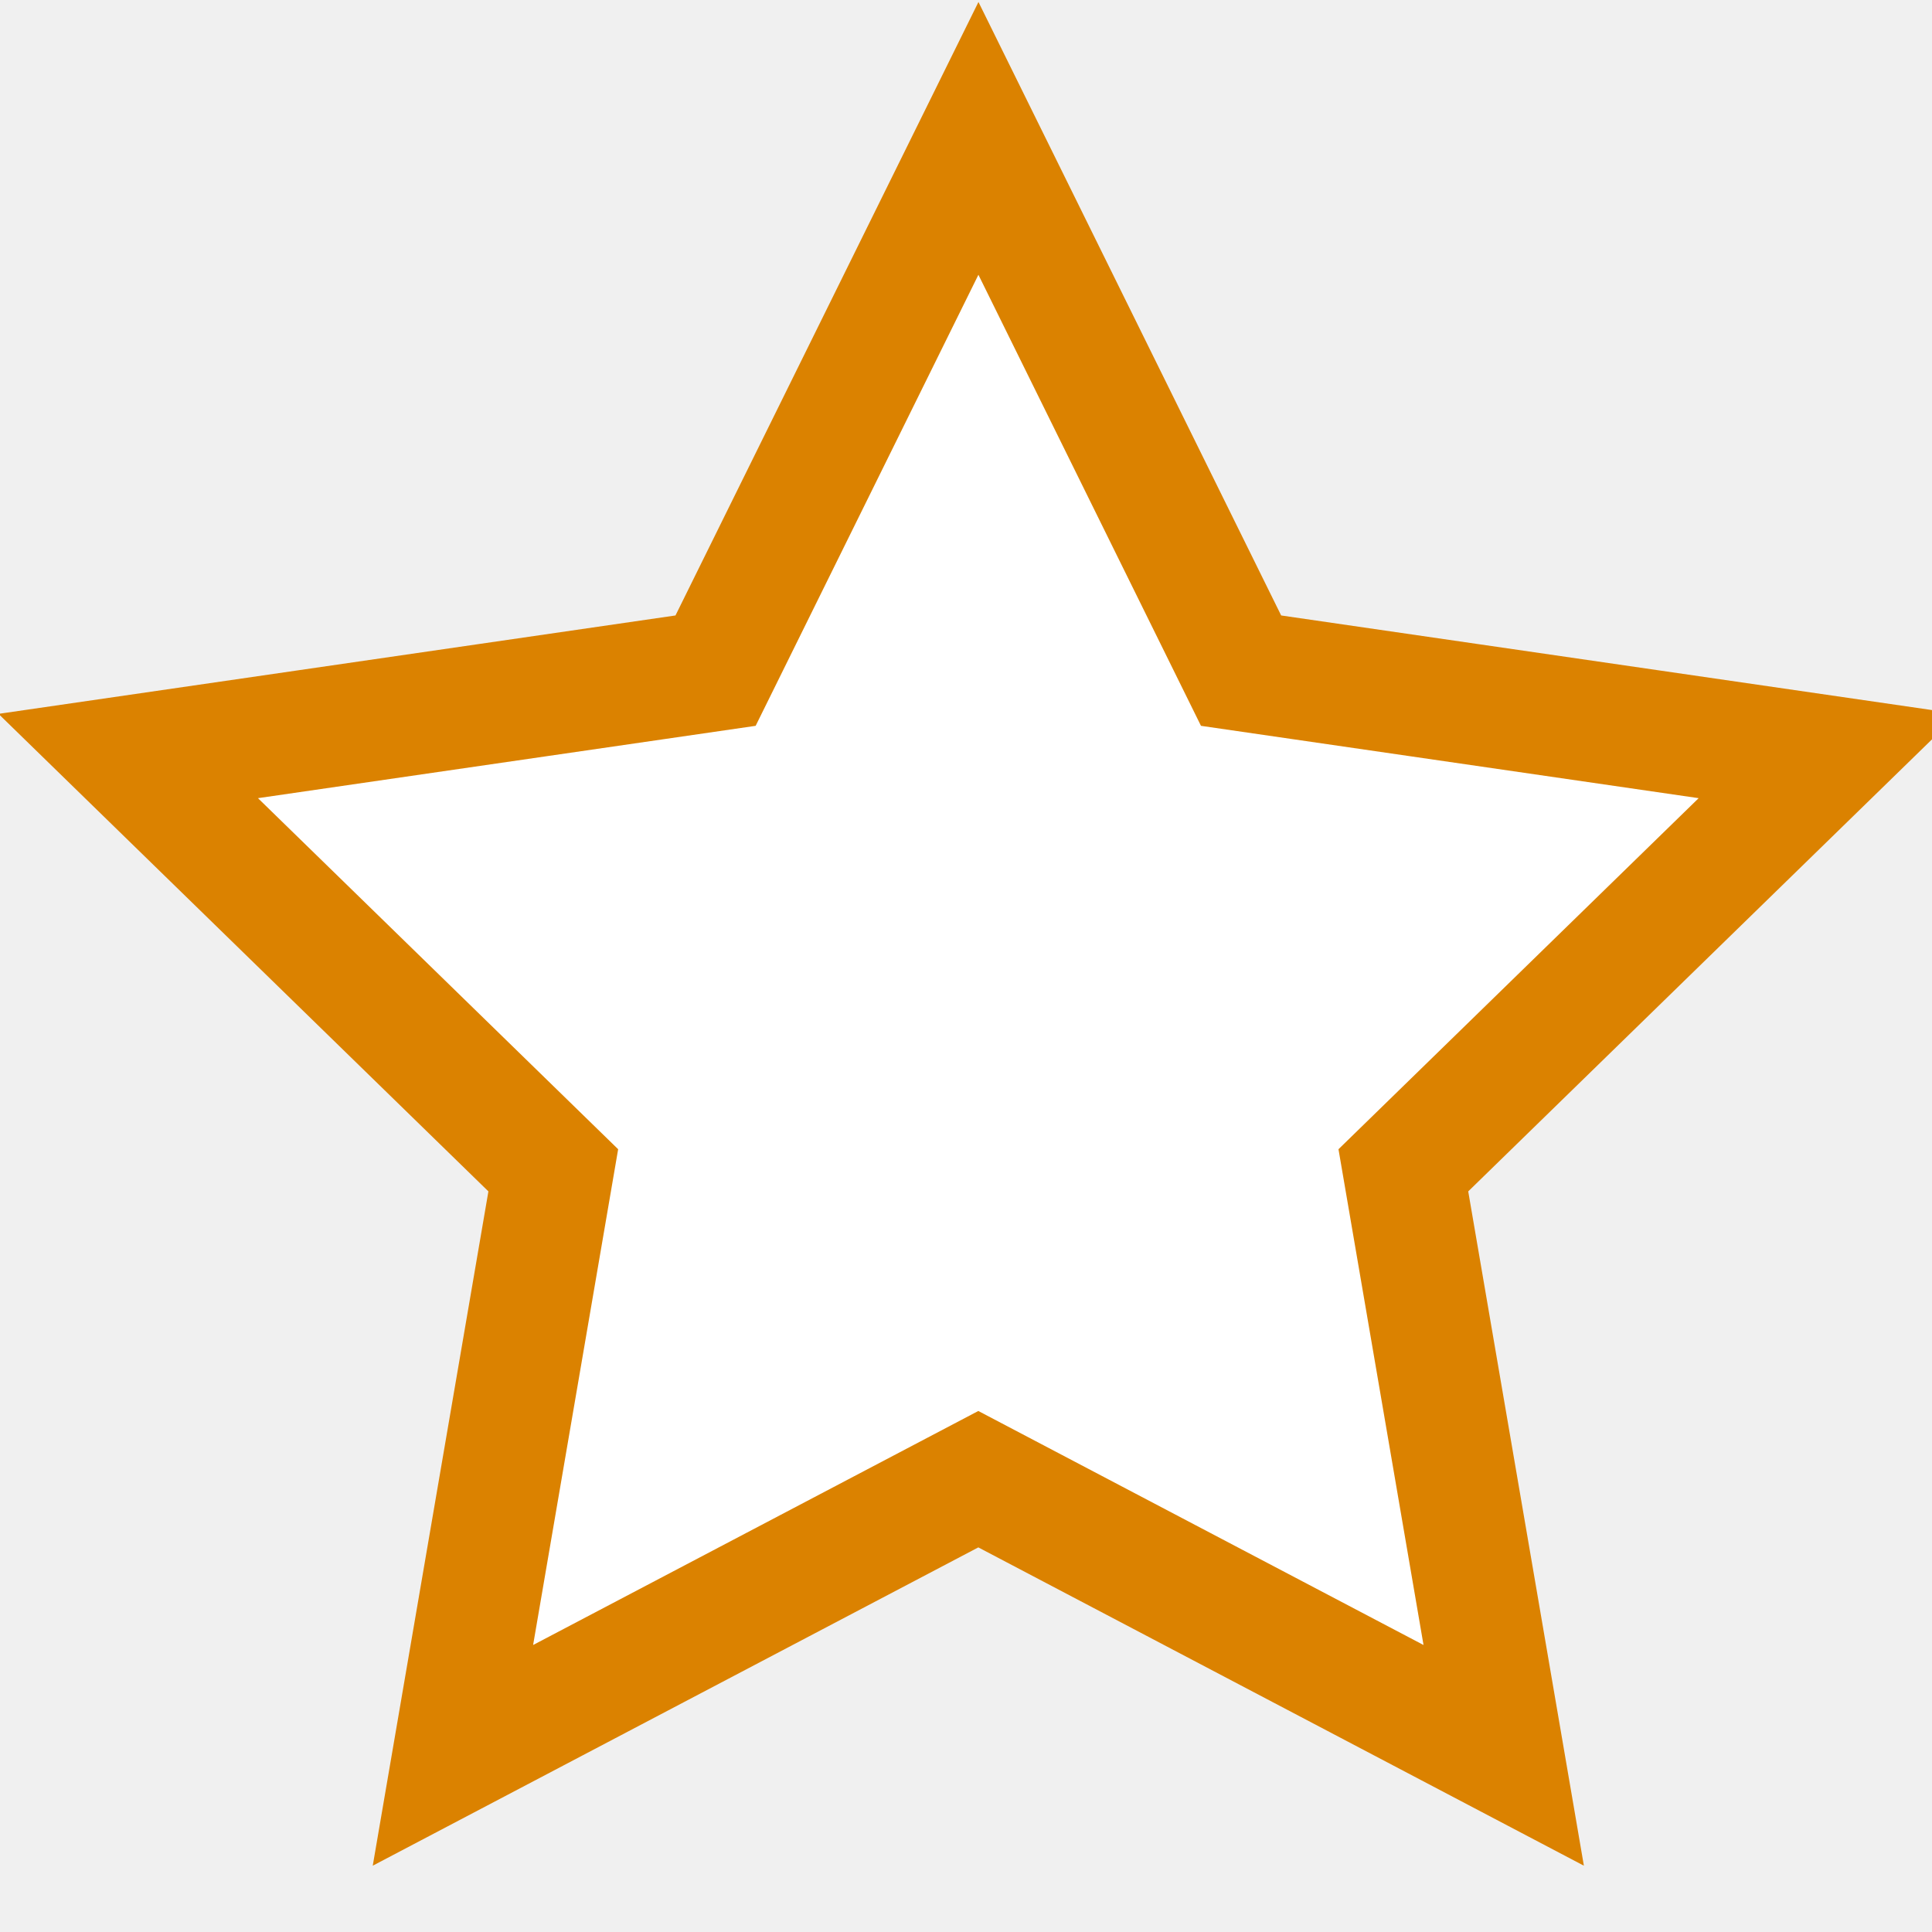
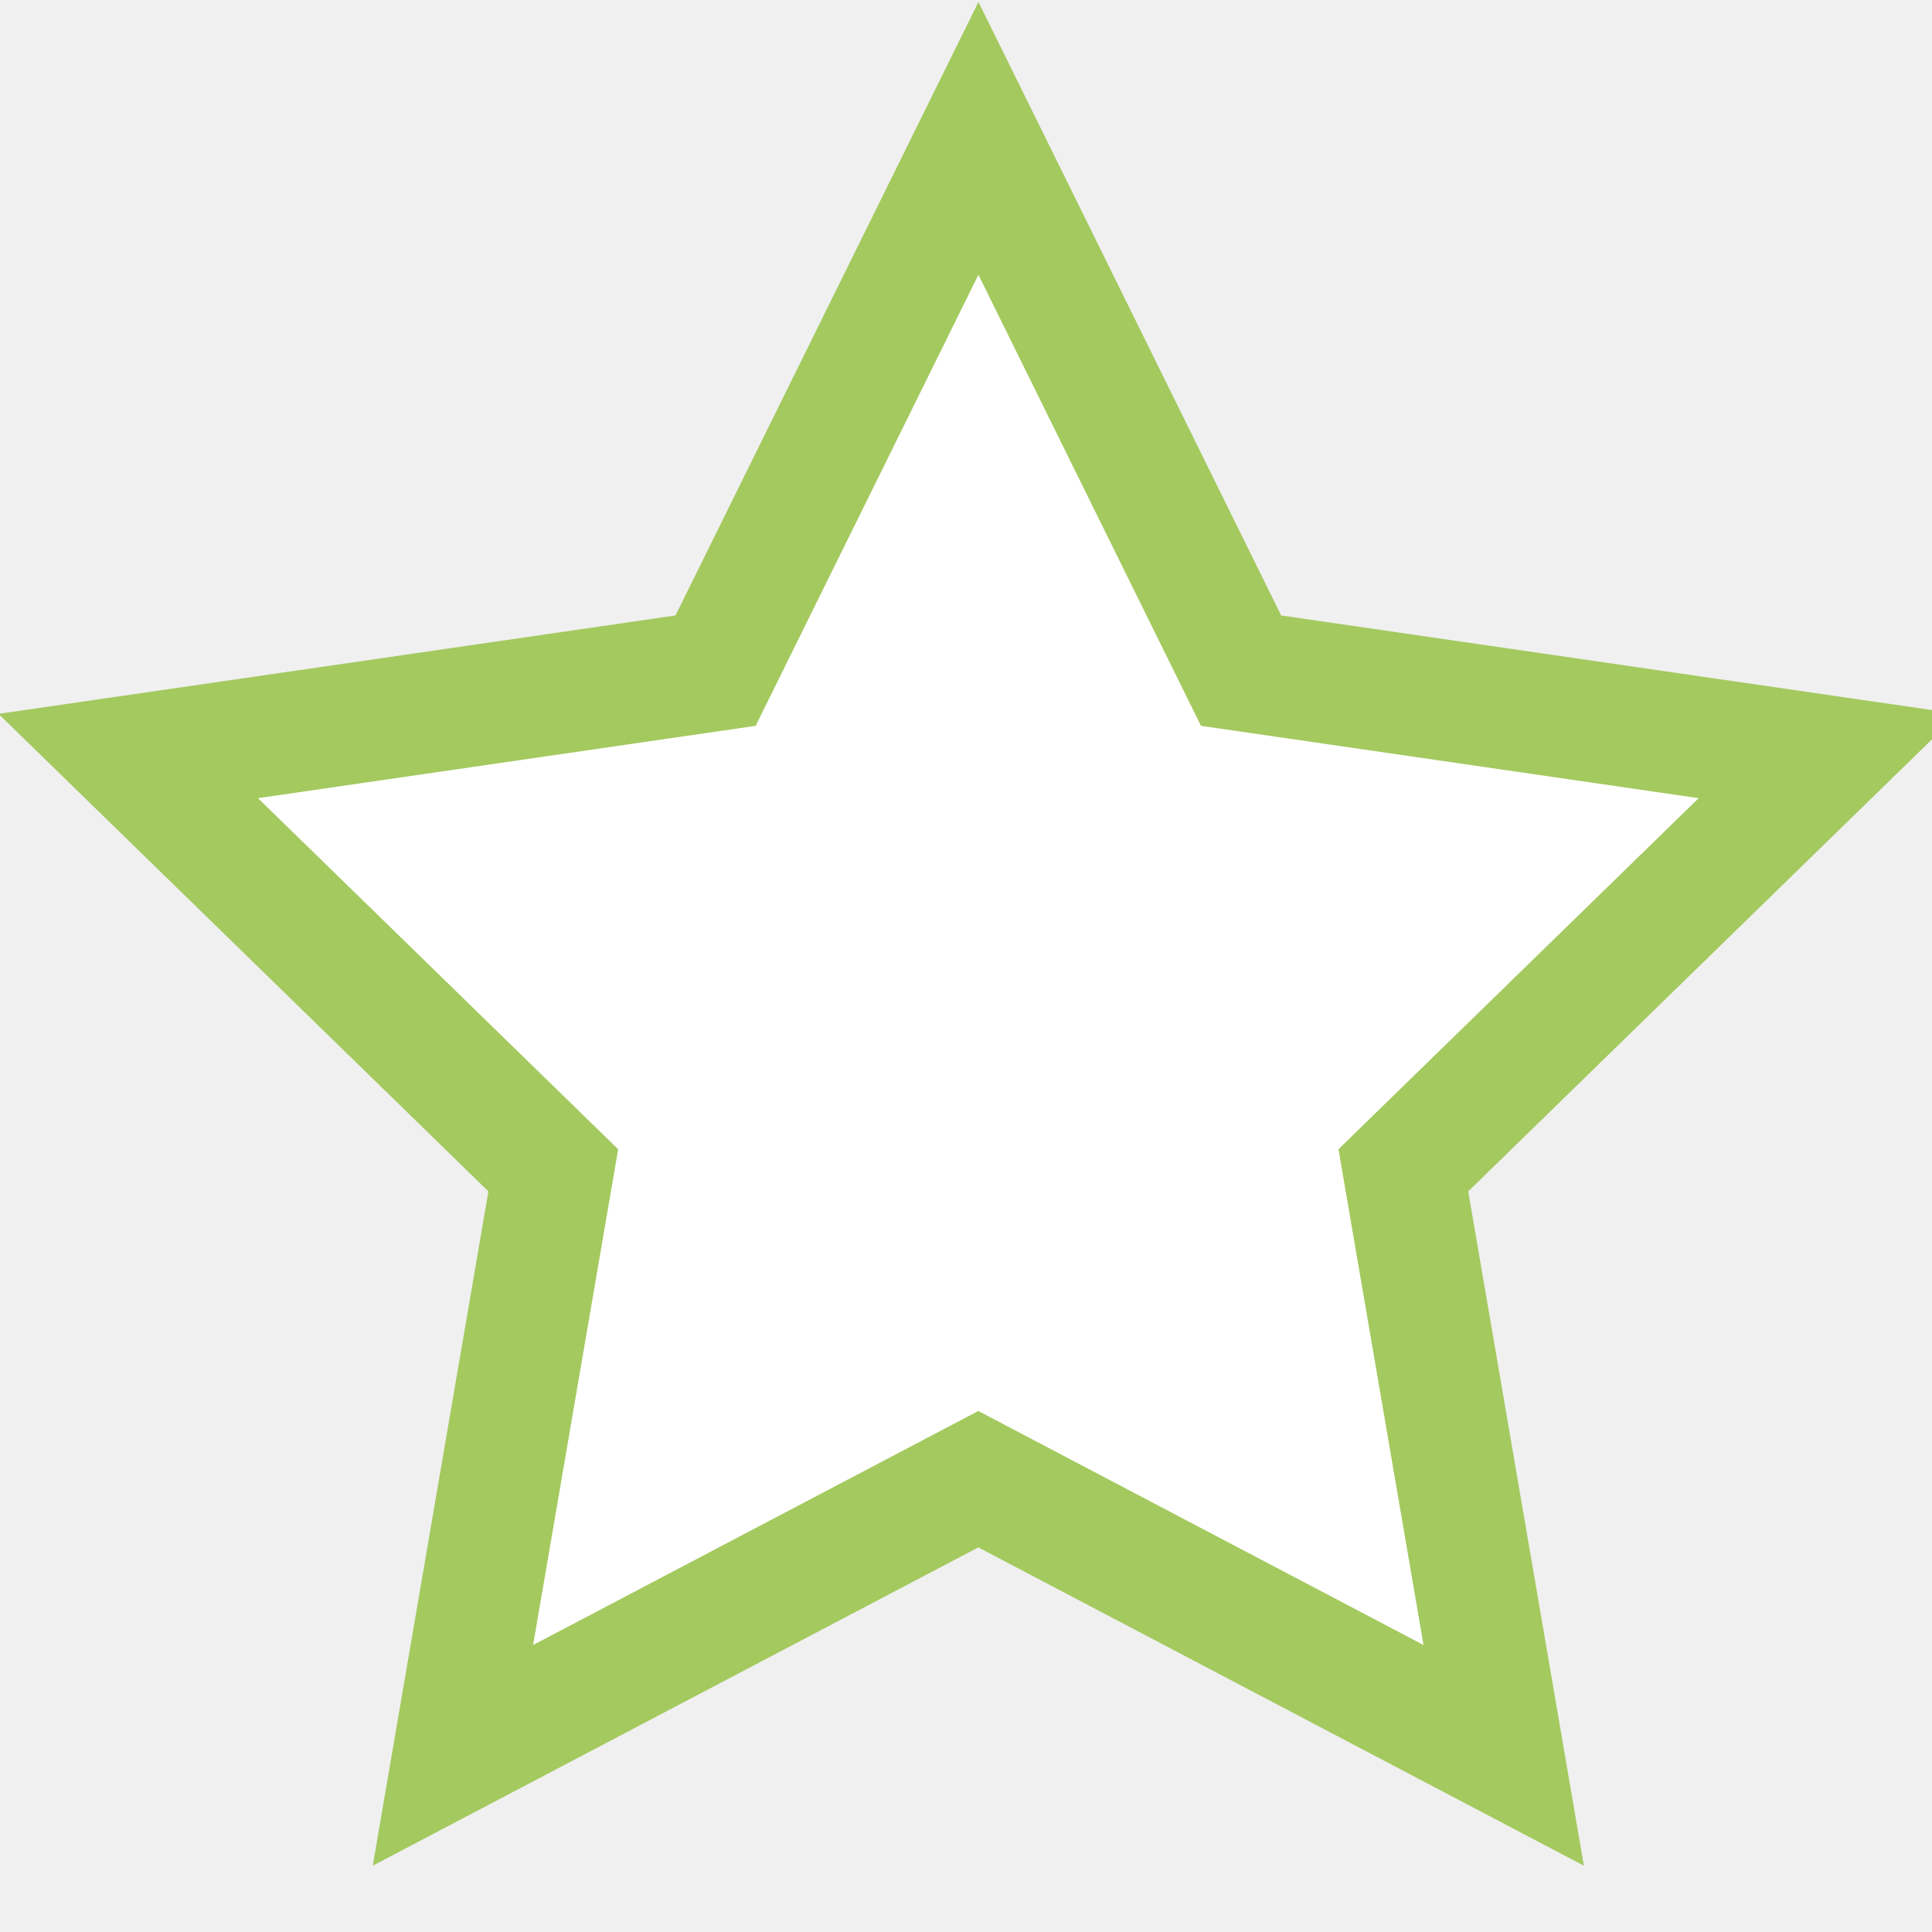
<svg xmlns="http://www.w3.org/2000/svg" width="16" height="16">
-   <path d="M8.103 1.146l2.175 4.408 4.864.707-3.52 3.431.831 4.845-4.351-2.287-4.351 2.287.831-4.845-3.52-3.431 4.864-.707z" fill="#fff" stroke="#db8200" stroke-width="1" />
+   <path d="M8.103 1.146l2.175 4.408 4.864.707-3.52 3.431.831 4.845-4.351-2.287-4.351 2.287.831-4.845-3.52-3.431 4.864-.707z" fill="#fff" stroke="#A4C95F" stroke-width="1" />
</svg>
